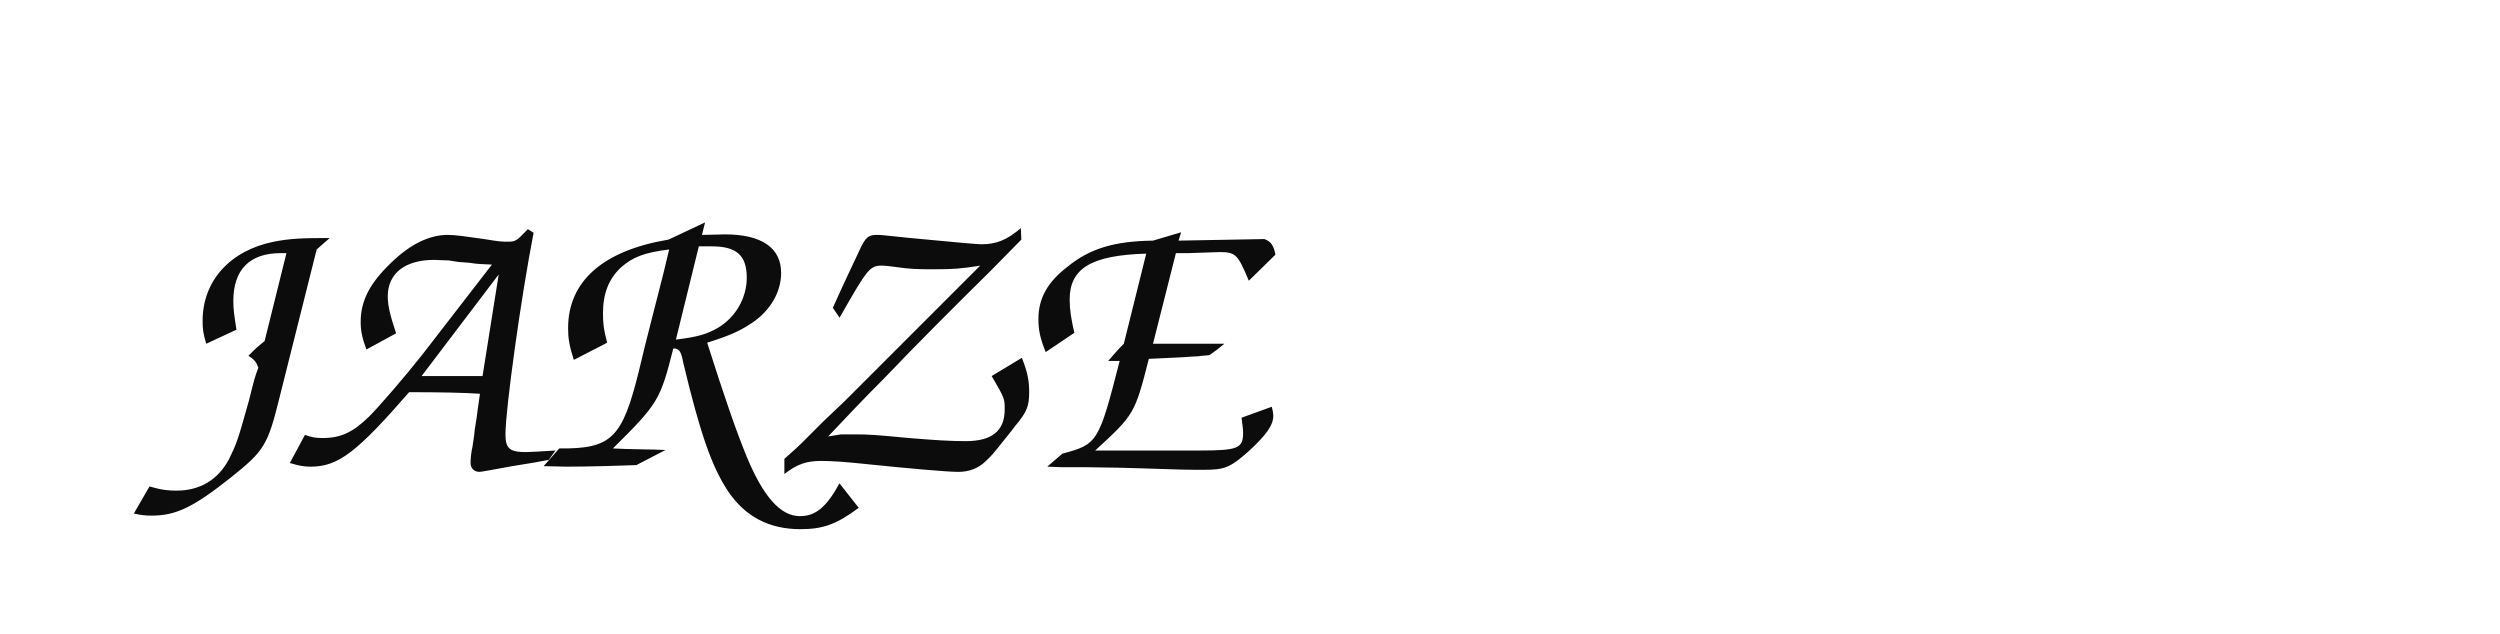
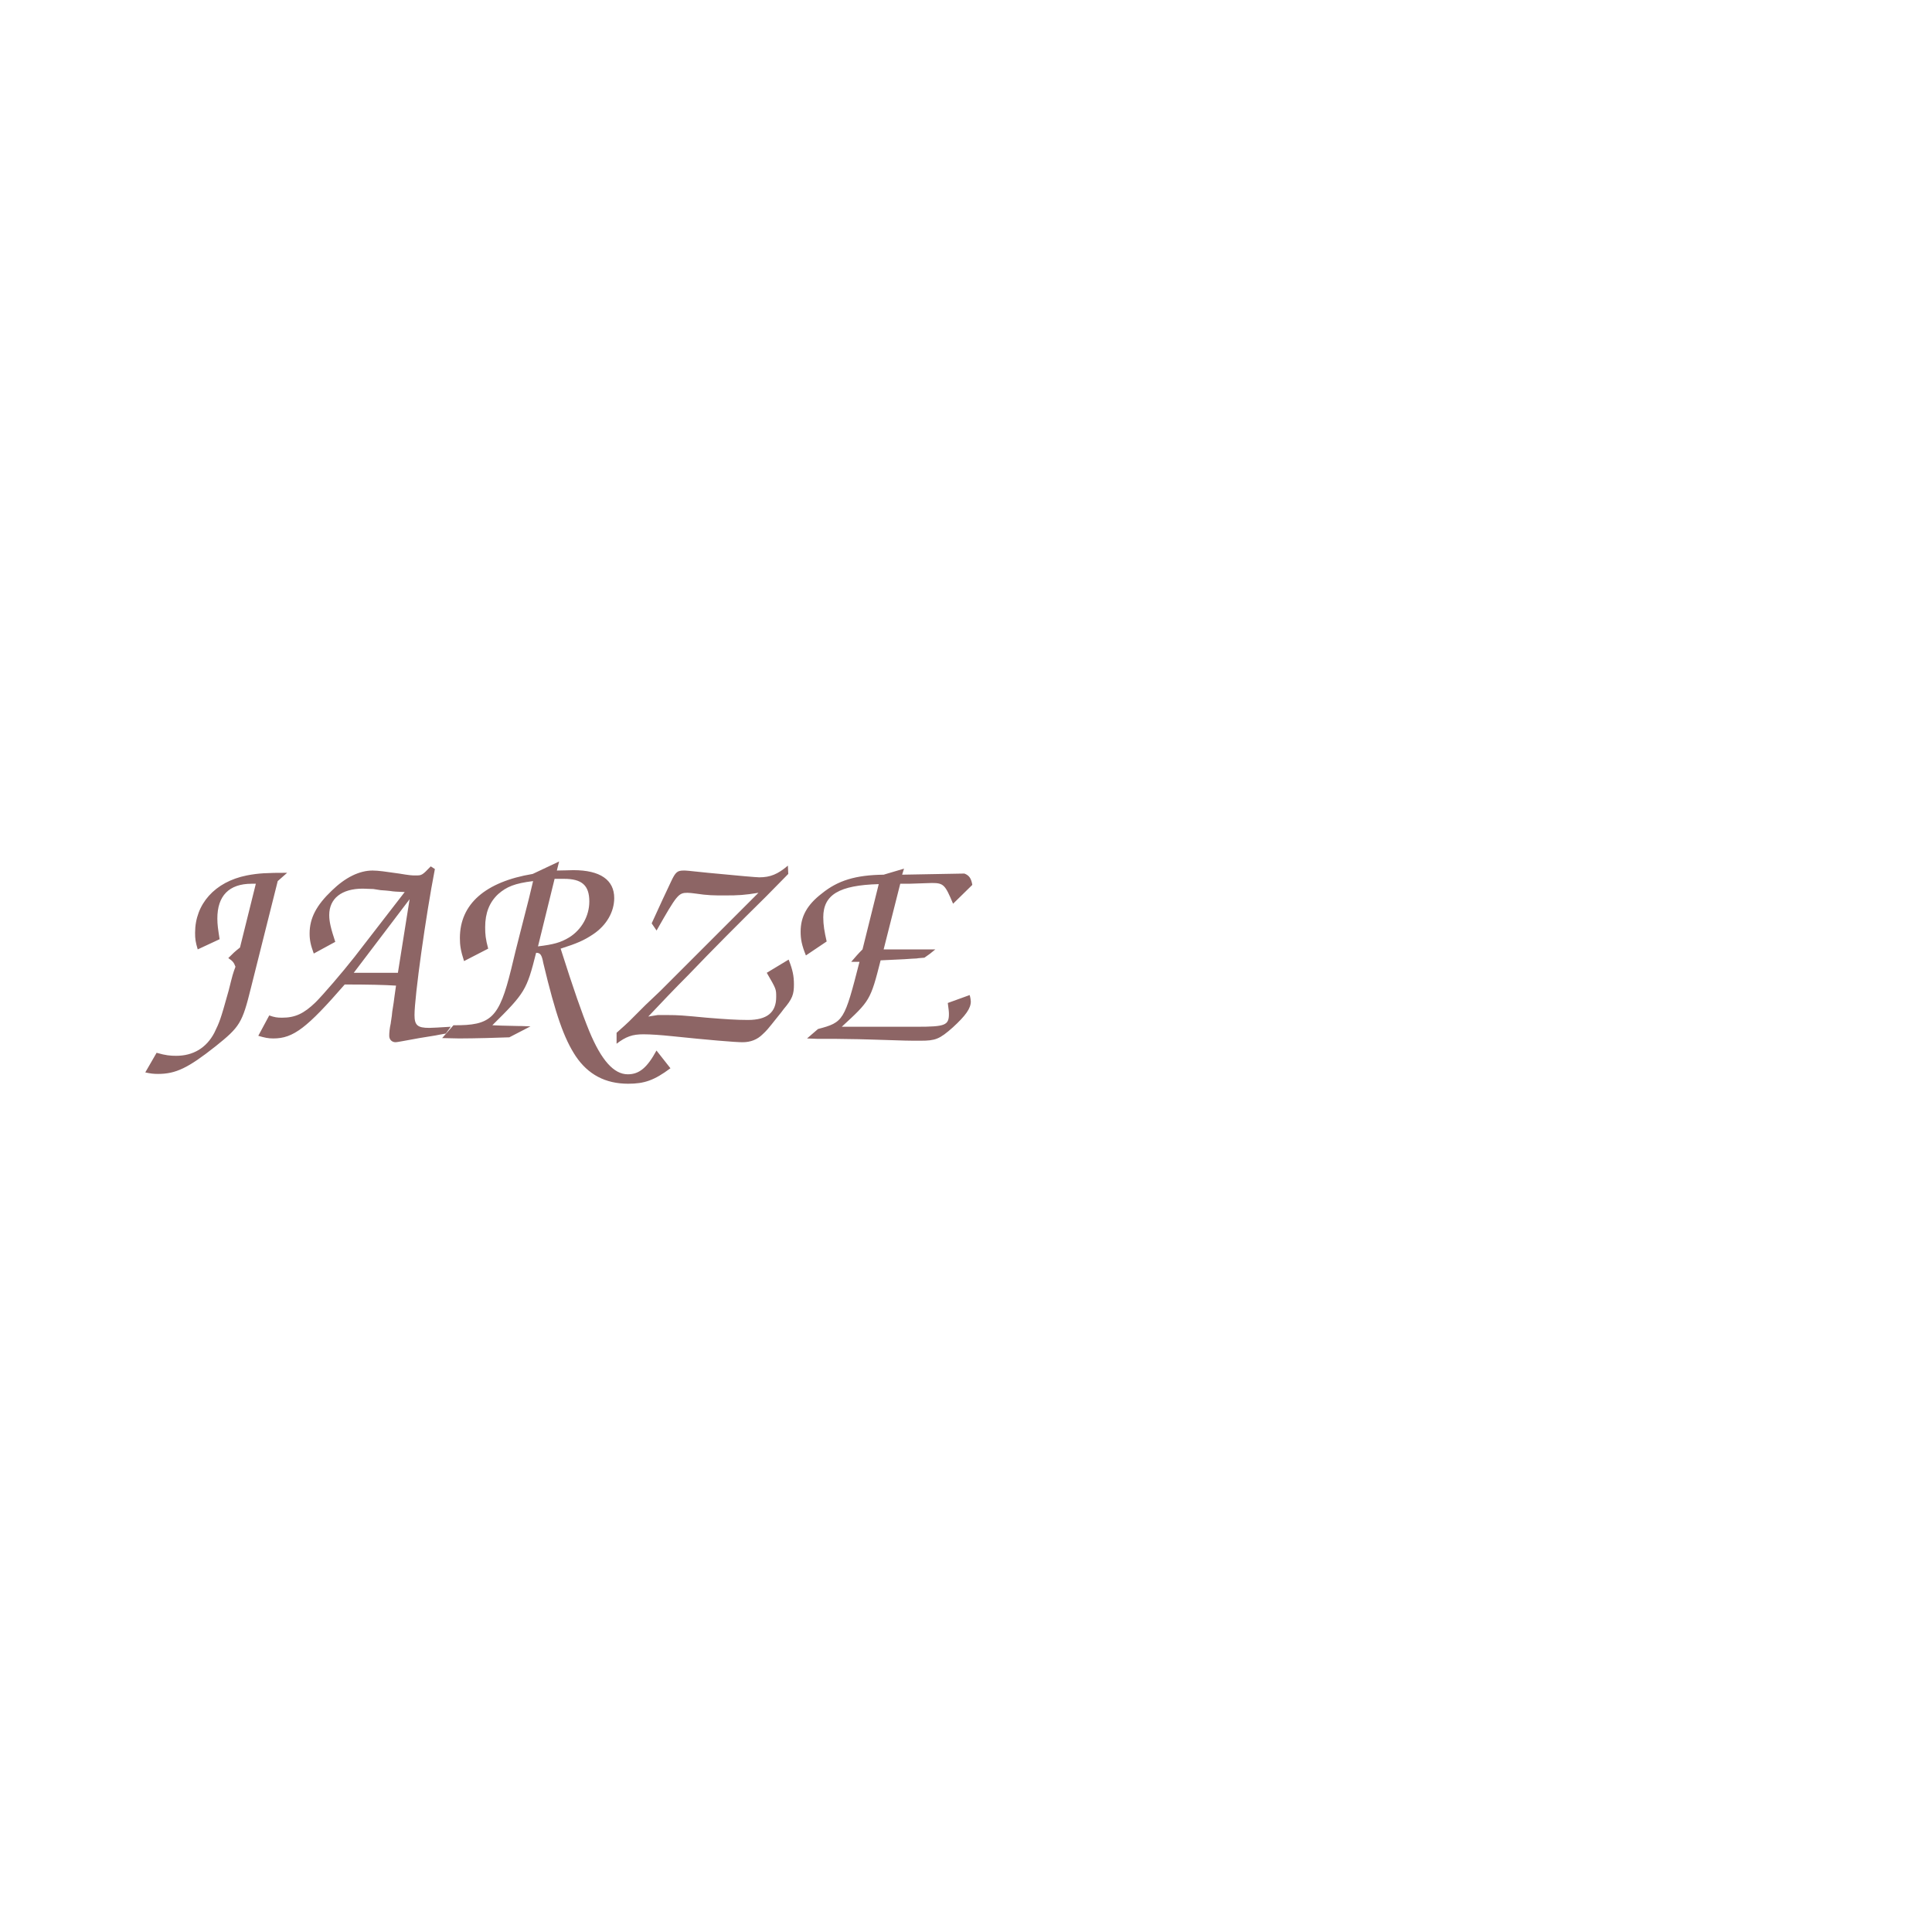
- <svg xmlns="http://www.w3.org/2000/svg" width="75px" height="19px" viewBox="0 0 75 19" version="1.1">
-   <g id="页面1" stroke="none" stroke-width="1" fill="none" fill-rule="evenodd" fill-opacity="0.952" font-family="Zapfino" font-size="12" font-weight="normal">
-     <g id="画板" transform="translate(-242, -137)" fill="currentColor">
-       <text id="JARZE">
-         <tspan x="246" y="151">JARZE</tspan>
-       </text>
+ <svg xmlns="http://www.w3.org/2000/svg" width="80px" height="80px" viewBox="0 0 80 80" version="1.1">
+   <g id="页面1" stroke="none" stroke-width="1" fill="none" fill-rule="evenodd">
+     <g id="logo" transform="translate(-192, -41)">
+       <g id="编组-2" transform="translate(192, 41)">
+         <rect id="矩形" x="0" y="0" width="80" height="80" />
+         <text id="JARZE" font-family="Zapfino" font-size="12" font-weight="normal" fill="#885E5E" fill-opacity="0.952">
+           <tspan x="6" y="43">JARZE</tspan>
+         </text>
+       </g>
    </g>
  </g>
</svg>
